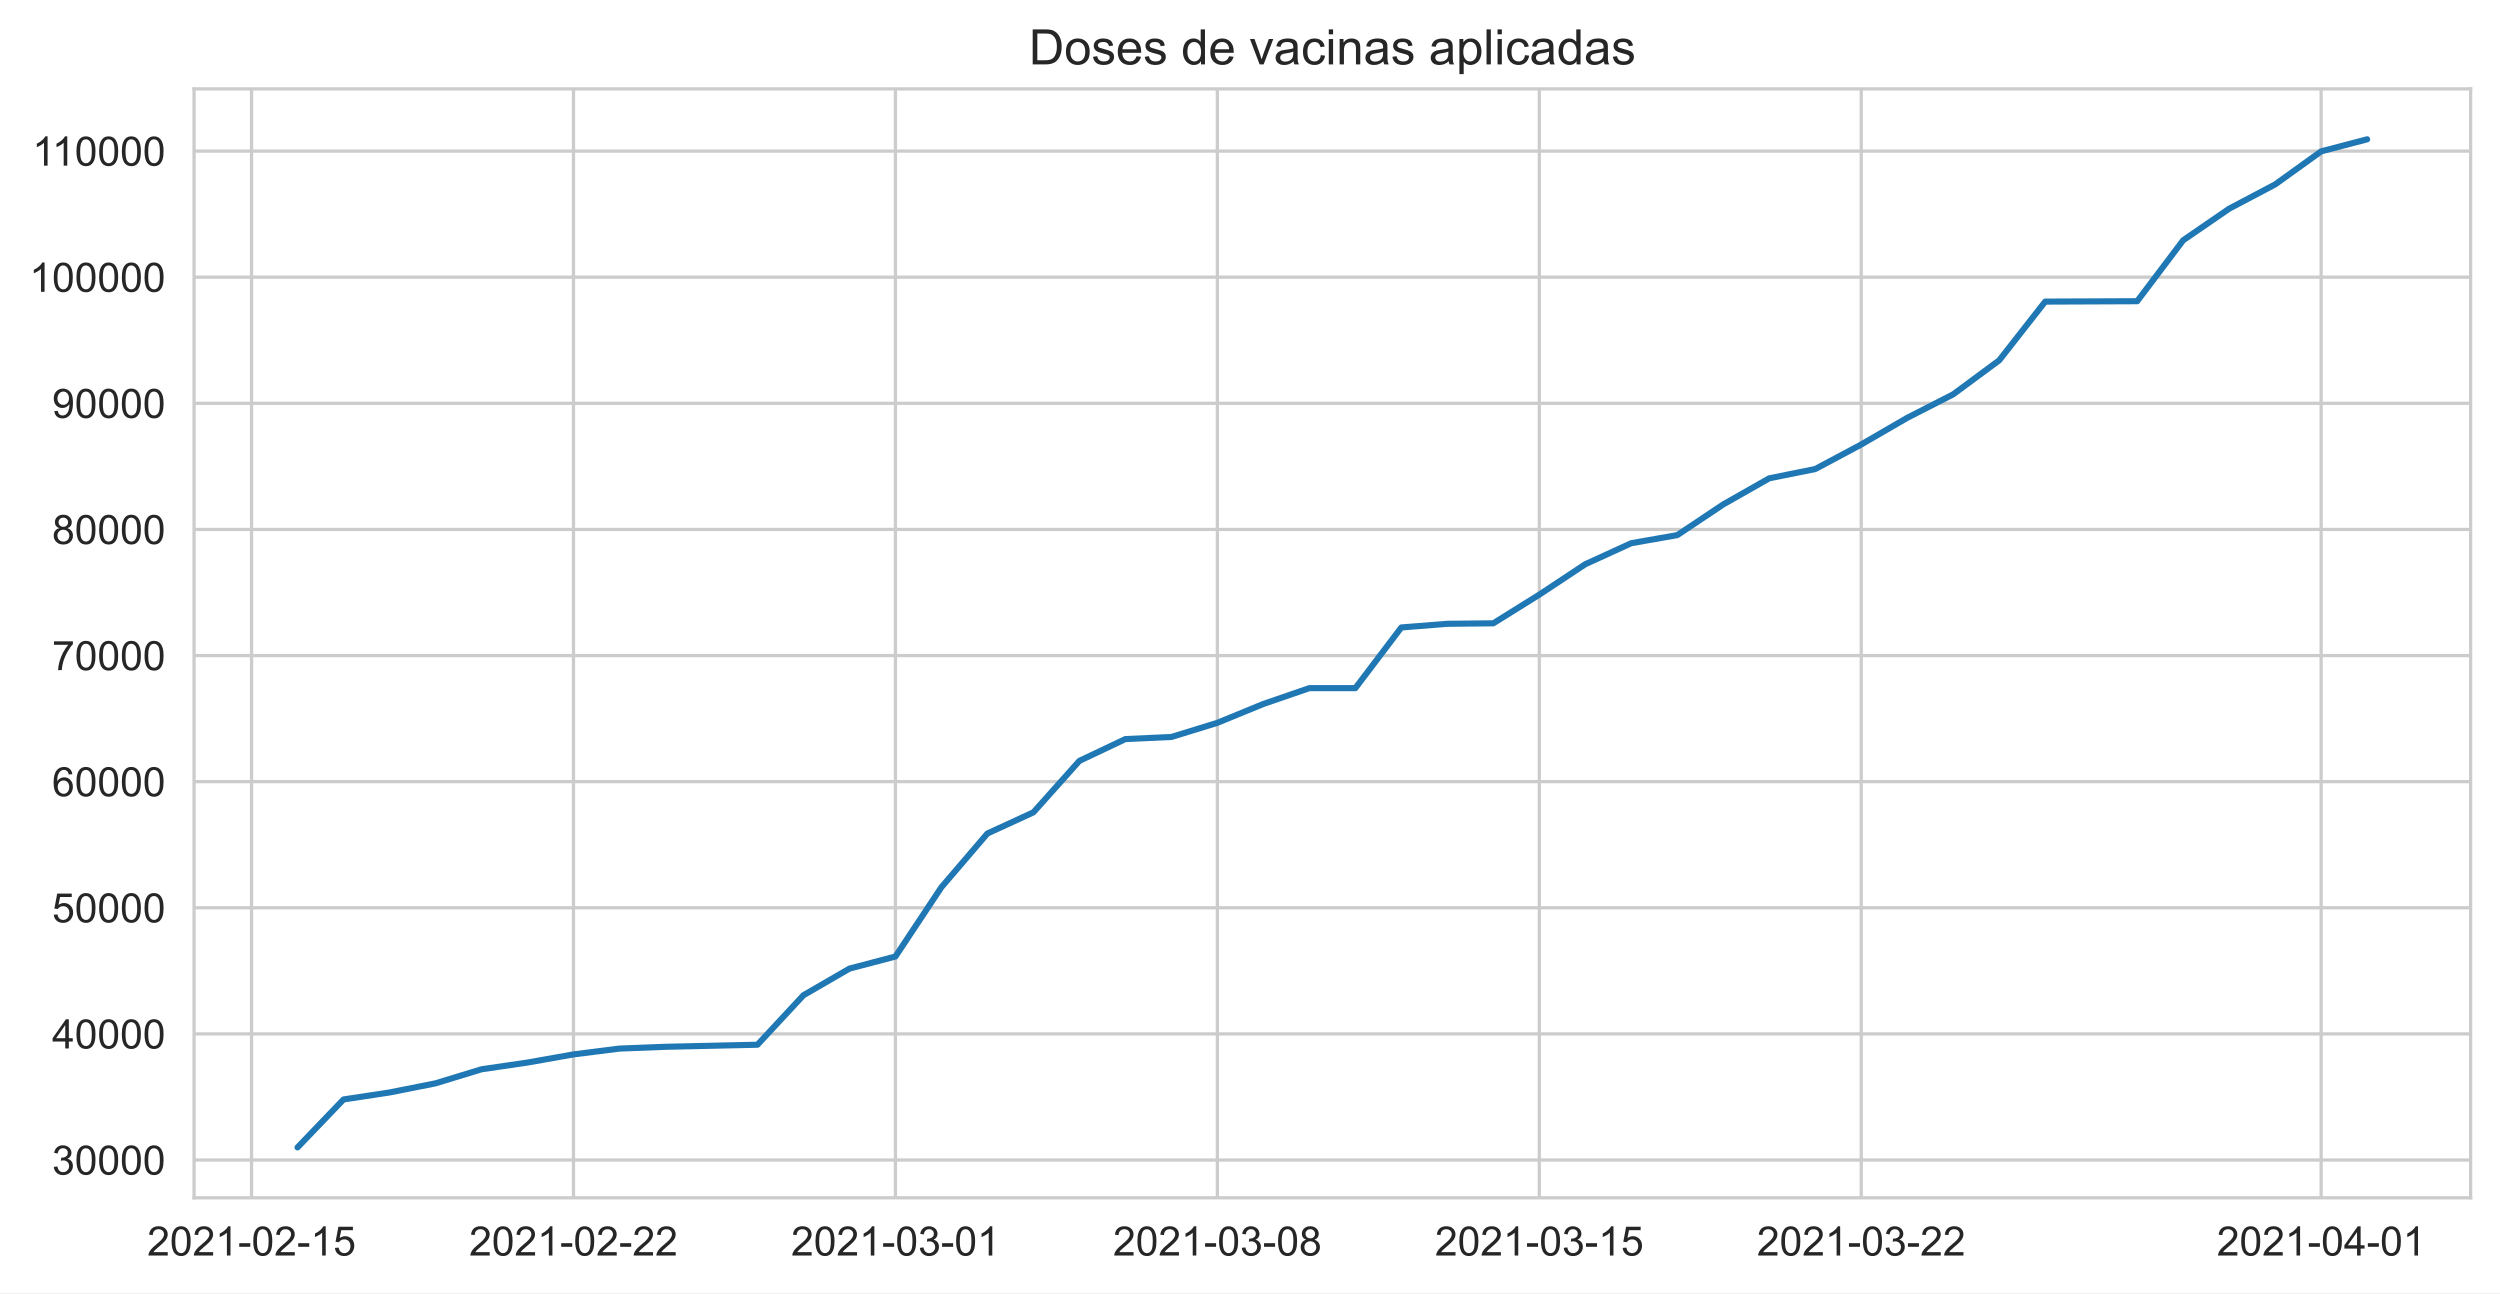
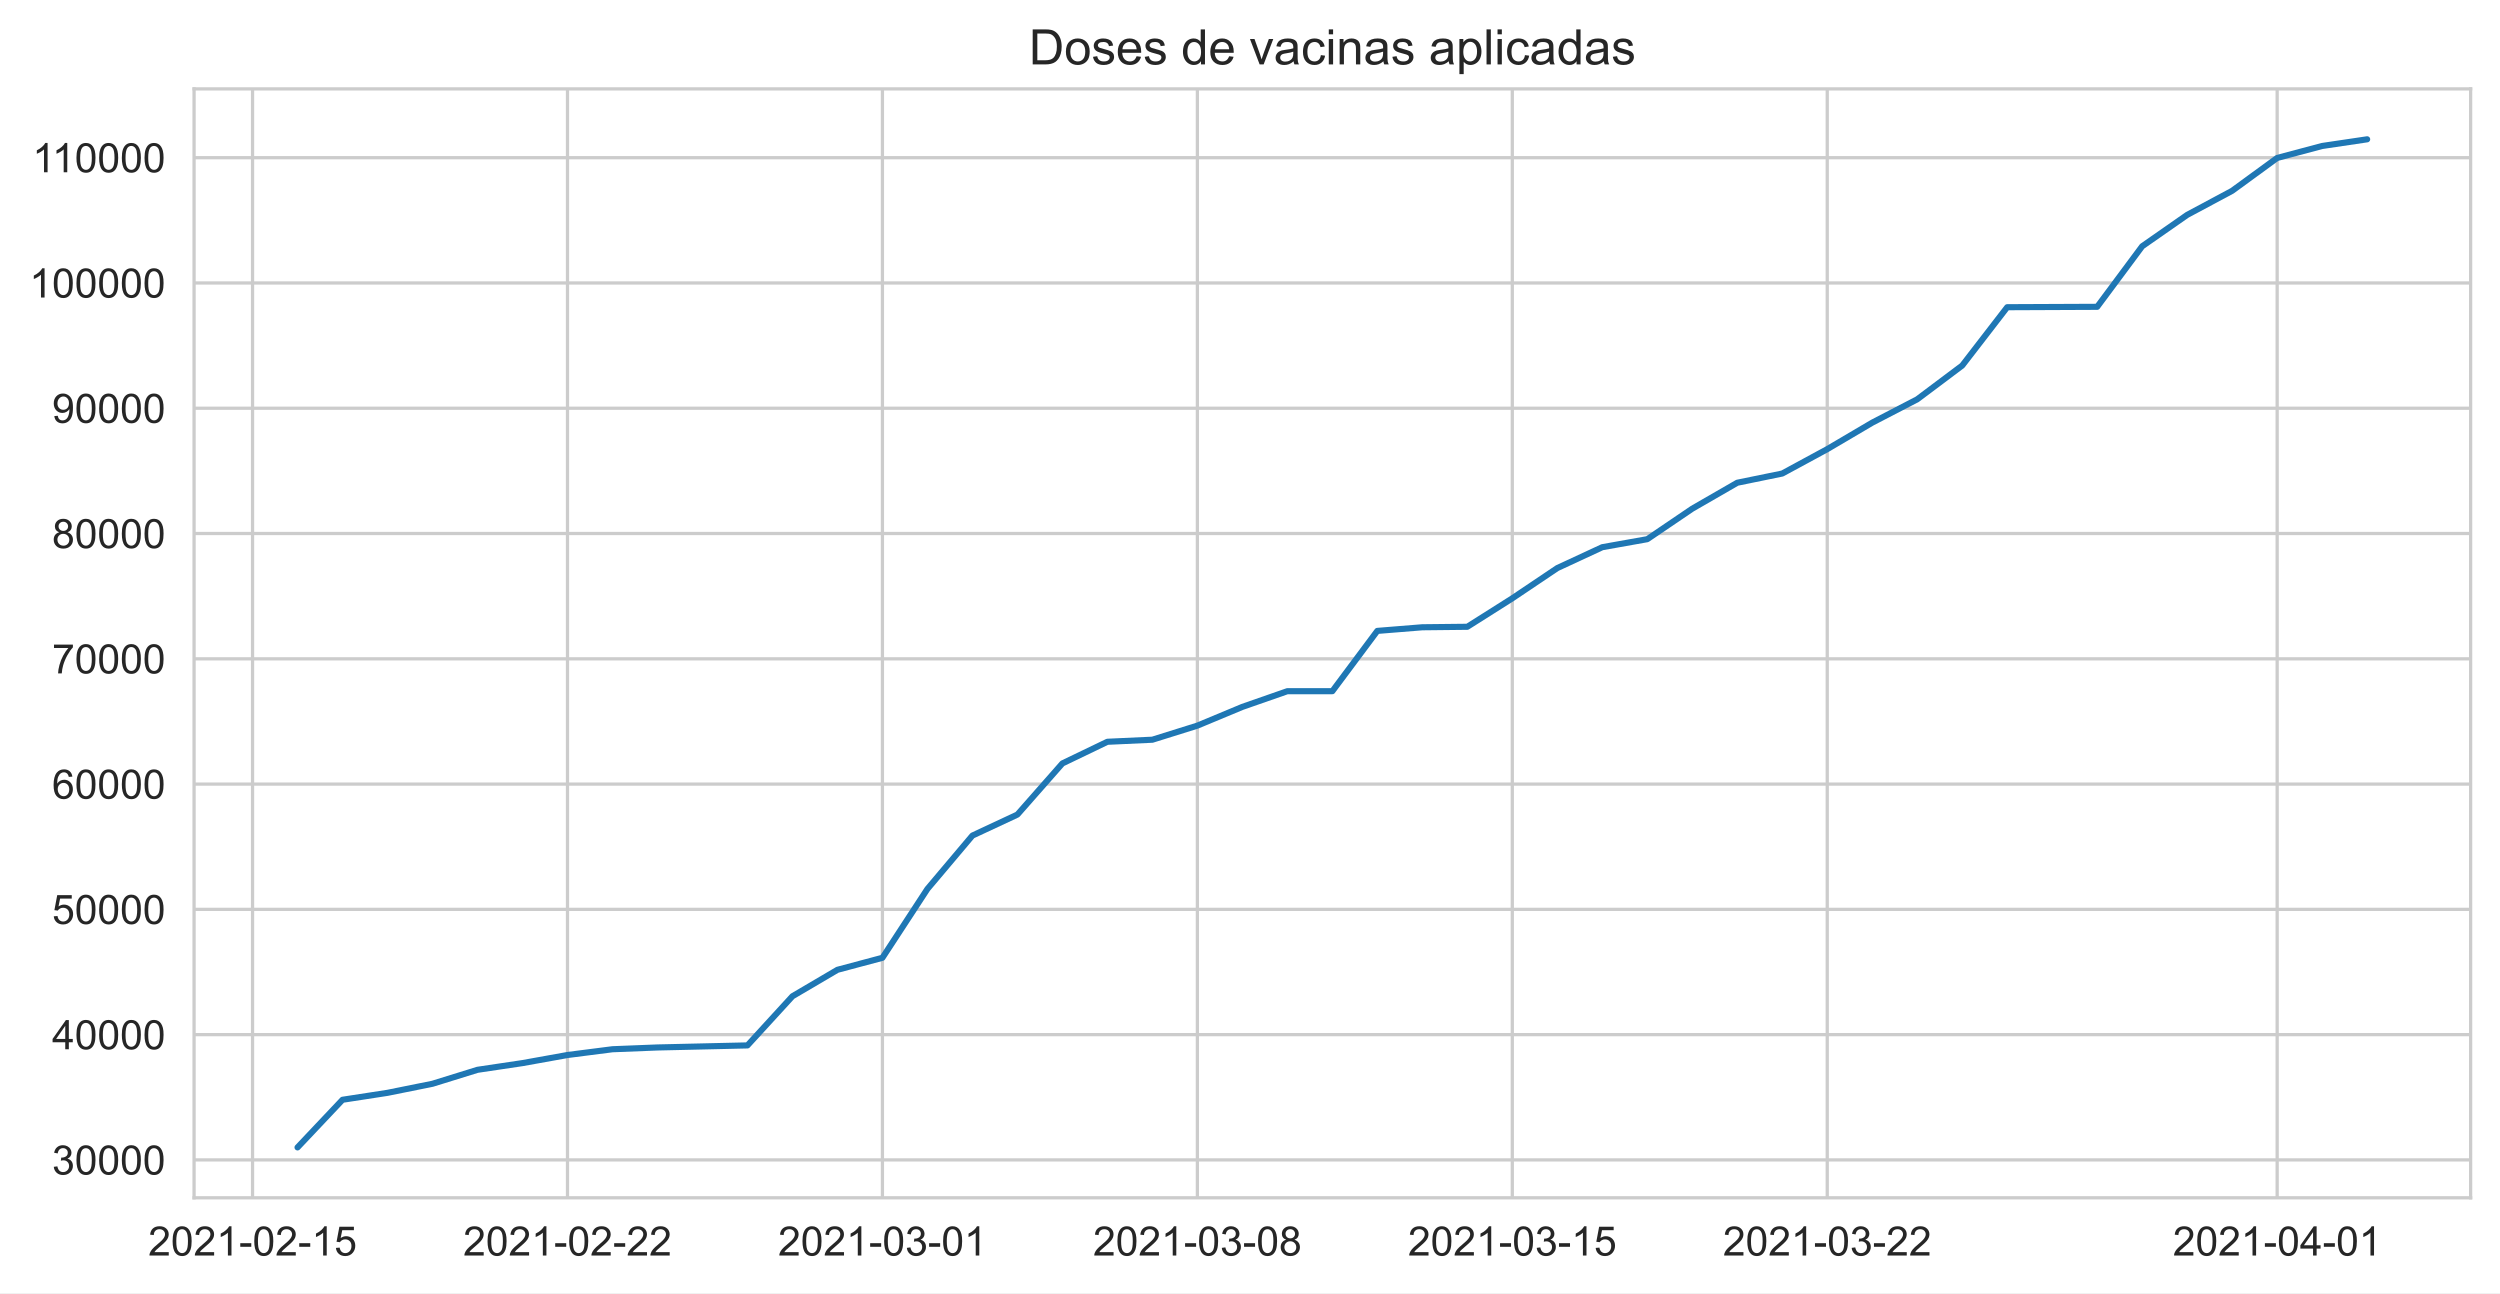
<svg xmlns="http://www.w3.org/2000/svg" xmlns:xlink="http://www.w3.org/1999/xlink" height="316.935pt" version="1.1" viewBox="0 0 612.766 316.935" width="612.766pt">
  <defs>
    <style type="text/css">*{stroke-linecap:butt;stroke-linejoin:round;}</style>
  </defs>
  <g id="figure_1">
    <g id="patch_1">
      <path d="M 0 316.935  L 612.766 316.935  L 612.766 0  L 0 0  z " style="fill:#ffffff;" />
    </g>
    <g id="axes_1">
      <g id="patch_2">
        <path d="M 47.566 293.589  L 605.566 293.589  L 605.566 21.789  L 47.566 21.789  z " style="fill:#ffffff;" />
      </g>
      <g id="matplotlib.axis_1">
        <g id="xtick_1">
          <g id="line2d_1">
-             <path clip-path="url(#p24b6449914)" d="M 61.657 293.589  L 61.657 21.789  " style="fill:none;stroke:#cccccc;stroke-linecap:round;stroke-width:0.8;" />
+             <path clip-path="url(#p92a849f2e1)" d="M 61.902 293.589  L 61.902 21.789  " style="fill:none;stroke:#cccccc;stroke-linecap:round;stroke-width:0.8;" />
          </g>
          <g id="text_1">
-             <g style="fill:#262626;" transform="translate(36.0831 307.7472)scale(0.1 -0.1)">
+             <g style="fill:#262626;" transform="translate(36.32816 307.7472)scale(0.1 -0.1)">
              <defs>
                <path d="M 3222 541  L 3222 0  L 194 0  Q 188 203 259 391  Q 375 700 629 1000  Q 884 1300 1366 1694  Q 2113 2306 2375 2664  Q 2638 3022 2638 3341  Q 2638 3675 2398 3904  Q 2159 4134 1775 4134  Q 1369 4134 1125 3890  Q 881 3647 878 3216  L 300 3275  Q 359 3922 746 4261  Q 1134 4600 1788 4600  Q 2447 4600 2831 4234  Q 3216 3869 3216 3328  Q 3216 3053 3103 2787  Q 2991 2522 2730 2228  Q 2469 1934 1863 1422  Q 1356 997 1212 845  Q 1069 694 975 541  L 3222 541  z " id="ArialMT-32" transform="scale(0.015625)" />
                <path d="M 266 2259  Q 266 3072 433 3567  Q 600 4063 929 4331  Q 1259 4600 1759 4600  Q 2128 4600 2406 4451  Q 2684 4303 2865 4023  Q 3047 3744 3150 3342  Q 3253 2941 3253 2259  Q 3253 1453 3087 958  Q 2922 463 2592 192  Q 2263 -78 1759 -78  Q 1097 -78 719 397  Q 266 969 266 2259  z M 844 2259  Q 844 1131 1108 757  Q 1372 384 1759 384  Q 2147 384 2411 759  Q 2675 1134 2675 2259  Q 2675 3391 2411 3762  Q 2147 4134 1753 4134  Q 1366 4134 1134 3806  Q 844 3388 844 2259  z " id="ArialMT-30" transform="scale(0.015625)" />
                <path d="M 2384 0  L 1822 0  L 1822 3584  Q 1619 3391 1289 3197  Q 959 3003 697 2906  L 697 3450  Q 1169 3672 1522 3987  Q 1875 4303 2022 4600  L 2384 4600  L 2384 0  z " id="ArialMT-31" transform="scale(0.015625)" />
                <path d="M 203 1375  L 203 1941  L 1931 1941  L 1931 1375  L 203 1375  z " id="ArialMT-2d" transform="scale(0.015625)" />
                <path d="M 266 1200  L 856 1250  Q 922 819 1161 601  Q 1400 384 1738 384  Q 2144 384 2425 690  Q 2706 997 2706 1503  Q 2706 1984 2436 2262  Q 2166 2541 1728 2541  Q 1456 2541 1237 2417  Q 1019 2294 894 2097  L 366 2166  L 809 4519  L 3088 4519  L 3088 3981  L 1259 3981  L 1013 2750  Q 1425 3038 1878 3038  Q 2478 3038 2890 2622  Q 3303 2206 3303 1553  Q 3303 931 2941 478  Q 2500 -78 1738 -78  Q 1113 -78 717 272  Q 322 622 266 1200  z " id="ArialMT-35" transform="scale(0.015625)" />
              </defs>
              <use xlink:href="#ArialMT-32" />
              <use x="55.615" xlink:href="#ArialMT-30" />
              <use x="111.23" xlink:href="#ArialMT-32" />
              <use x="166.846" xlink:href="#ArialMT-31" />
              <use x="222.461" xlink:href="#ArialMT-2d" />
              <use x="255.762" xlink:href="#ArialMT-30" />
              <use x="311.377" xlink:href="#ArialMT-32" />
              <use x="366.992" xlink:href="#ArialMT-2d" />
              <use x="400.293" xlink:href="#ArialMT-31" />
              <use x="455.908" xlink:href="#ArialMT-35" />
            </g>
          </g>
        </g>
        <g id="xtick_2">
          <g id="line2d_2">
-             <path clip-path="url(#p24b6449914)" d="M 140.566 293.589  L 140.566 21.789  " style="fill:none;stroke:#cccccc;stroke-linecap:round;stroke-width:0.8;" />
+             <path clip-path="url(#p92a849f2e1)" d="M 139.095 293.589  L 139.095 21.789  " style="fill:none;stroke:#cccccc;stroke-linecap:round;stroke-width:0.8;" />
          </g>
          <g id="text_2">
-             <g style="fill:#262626;" transform="translate(114.9922 307.7472)scale(0.1 -0.1)">
+             <g style="fill:#262626;" transform="translate(113.5218 307.7472)scale(0.1 -0.1)">
              <use xlink:href="#ArialMT-32" />
              <use x="55.615" xlink:href="#ArialMT-30" />
              <use x="111.23" xlink:href="#ArialMT-32" />
              <use x="166.846" xlink:href="#ArialMT-31" />
              <use x="222.461" xlink:href="#ArialMT-2d" />
              <use x="255.762" xlink:href="#ArialMT-30" />
              <use x="311.377" xlink:href="#ArialMT-32" />
              <use x="366.992" xlink:href="#ArialMT-2d" />
              <use x="400.293" xlink:href="#ArialMT-32" />
              <use x="455.908" xlink:href="#ArialMT-32" />
            </g>
          </g>
        </g>
        <g id="xtick_3">
          <g id="line2d_3">
-             <path clip-path="url(#p24b6449914)" d="M 219.475 293.589  L 219.475 21.789  " style="fill:none;stroke:#cccccc;stroke-linecap:round;stroke-width:0.8;" />
+             <path clip-path="url(#p92a849f2e1)" d="M 216.289 293.589  L 216.289 21.789  " style="fill:none;stroke:#cccccc;stroke-linecap:round;stroke-width:0.8;" />
          </g>
          <g id="text_3">
-             <g style="fill:#262626;" transform="translate(193.9013 307.7472)scale(0.1 -0.1)">
+             <g style="fill:#262626;" transform="translate(190.7155 307.7472)scale(0.1 -0.1)">
              <defs>
                <path d="M 269 1209  L 831 1284  Q 928 806 1161 595  Q 1394 384 1728 384  Q 2125 384 2398 659  Q 2672 934 2672 1341  Q 2672 1728 2419 1979  Q 2166 2231 1775 2231  Q 1616 2231 1378 2169  L 1441 2663  Q 1497 2656 1531 2656  Q 1891 2656 2178 2843  Q 2466 3031 2466 3422  Q 2466 3731 2256 3934  Q 2047 4138 1716 4138  Q 1388 4138 1169 3931  Q 950 3725 888 3313  L 325 3413  Q 428 3978 793 4289  Q 1159 4600 1703 4600  Q 2078 4600 2393 4439  Q 2709 4278 2876 4000  Q 3044 3722 3044 3409  Q 3044 3113 2884 2869  Q 2725 2625 2413 2481  Q 2819 2388 3044 2092  Q 3269 1797 3269 1353  Q 3269 753 2831 336  Q 2394 -81 1725 -81  Q 1122 -81 723 278  Q 325 638 269 1209  z " id="ArialMT-33" transform="scale(0.015625)" />
              </defs>
              <use xlink:href="#ArialMT-32" />
              <use x="55.615" xlink:href="#ArialMT-30" />
              <use x="111.23" xlink:href="#ArialMT-32" />
              <use x="166.846" xlink:href="#ArialMT-31" />
              <use x="222.461" xlink:href="#ArialMT-2d" />
              <use x="255.762" xlink:href="#ArialMT-30" />
              <use x="311.377" xlink:href="#ArialMT-33" />
              <use x="366.992" xlink:href="#ArialMT-2d" />
              <use x="400.293" xlink:href="#ArialMT-30" />
              <use x="455.908" xlink:href="#ArialMT-31" />
            </g>
          </g>
        </g>
        <g id="xtick_4">
          <g id="line2d_4">
-             <path clip-path="url(#p24b6449914)" d="M 298.384 293.589  L 298.384 21.789  " style="fill:none;stroke:#cccccc;stroke-linecap:round;stroke-width:0.8;" />
+             <path clip-path="url(#p92a849f2e1)" d="M 293.483 293.589  L 293.483 21.789  " style="fill:none;stroke:#cccccc;stroke-linecap:round;stroke-width:0.8;" />
          </g>
          <g id="text_4">
-             <g style="fill:#262626;" transform="translate(272.8104 307.7472)scale(0.1 -0.1)">
+             <g style="fill:#262626;" transform="translate(267.9092 307.7472)scale(0.1 -0.1)">
              <defs>
                <path d="M 1131 2484  Q 781 2613 612 2850  Q 444 3088 444 3419  Q 444 3919 803 4259  Q 1163 4600 1759 4600  Q 2359 4600 2725 4251  Q 3091 3903 3091 3403  Q 3091 3084 2923 2848  Q 2756 2613 2416 2484  Q 2838 2347 3058 2040  Q 3278 1734 3278 1309  Q 3278 722 2862 322  Q 2447 -78 1769 -78  Q 1091 -78 675 323  Q 259 725 259 1325  Q 259 1772 486 2073  Q 713 2375 1131 2484  z M 1019 3438  Q 1019 3113 1228 2906  Q 1438 2700 1772 2700  Q 2097 2700 2305 2904  Q 2513 3109 2513 3406  Q 2513 3716 2298 3927  Q 2084 4138 1766 4138  Q 1444 4138 1231 3931  Q 1019 3725 1019 3438  z M 838 1322  Q 838 1081 952 856  Q 1066 631 1291 507  Q 1516 384 1775 384  Q 2178 384 2440 643  Q 2703 903 2703 1303  Q 2703 1709 2433 1975  Q 2163 2241 1756 2241  Q 1359 2241 1098 1978  Q 838 1716 838 1322  z " id="ArialMT-38" transform="scale(0.015625)" />
              </defs>
              <use xlink:href="#ArialMT-32" />
              <use x="55.615" xlink:href="#ArialMT-30" />
              <use x="111.23" xlink:href="#ArialMT-32" />
              <use x="166.846" xlink:href="#ArialMT-31" />
              <use x="222.461" xlink:href="#ArialMT-2d" />
              <use x="255.762" xlink:href="#ArialMT-30" />
              <use x="311.377" xlink:href="#ArialMT-33" />
              <use x="366.992" xlink:href="#ArialMT-2d" />
              <use x="400.293" xlink:href="#ArialMT-30" />
              <use x="455.908" xlink:href="#ArialMT-38" />
            </g>
          </g>
        </g>
        <g id="xtick_5">
          <g id="line2d_5">
-             <path clip-path="url(#p24b6449914)" d="M 377.293 293.589  L 377.293 21.789  " style="fill:none;stroke:#cccccc;stroke-linecap:round;stroke-width:0.8;" />
+             <path clip-path="url(#p92a849f2e1)" d="M 370.676 293.589  L 370.676 21.789  " style="fill:none;stroke:#cccccc;stroke-linecap:round;stroke-width:0.8;" />
          </g>
          <g id="text_5">
-             <g style="fill:#262626;" transform="translate(351.7195 307.7472)scale(0.1 -0.1)">
+             <g style="fill:#262626;" transform="translate(345.1029 307.7472)scale(0.1 -0.1)">
              <use xlink:href="#ArialMT-32" />
              <use x="55.615" xlink:href="#ArialMT-30" />
              <use x="111.23" xlink:href="#ArialMT-32" />
              <use x="166.846" xlink:href="#ArialMT-31" />
              <use x="222.461" xlink:href="#ArialMT-2d" />
              <use x="255.762" xlink:href="#ArialMT-30" />
              <use x="311.377" xlink:href="#ArialMT-33" />
              <use x="366.992" xlink:href="#ArialMT-2d" />
              <use x="400.293" xlink:href="#ArialMT-31" />
              <use x="455.908" xlink:href="#ArialMT-35" />
            </g>
          </g>
        </g>
        <g id="xtick_6">
          <g id="line2d_6">
-             <path clip-path="url(#p24b6449914)" d="M 456.202 293.589  L 456.202 21.789  " style="fill:none;stroke:#cccccc;stroke-linecap:round;stroke-width:0.8;" />
+             <path clip-path="url(#p92a849f2e1)" d="M 447.87 293.589  L 447.87 21.789  " style="fill:none;stroke:#cccccc;stroke-linecap:round;stroke-width:0.8;" />
          </g>
          <g id="text_6">
-             <g style="fill:#262626;" transform="translate(430.6286 307.7472)scale(0.1 -0.1)">
+             <g style="fill:#262626;" transform="translate(422.2965 307.7472)scale(0.1 -0.1)">
              <use xlink:href="#ArialMT-32" />
              <use x="55.615" xlink:href="#ArialMT-30" />
              <use x="111.23" xlink:href="#ArialMT-32" />
              <use x="166.846" xlink:href="#ArialMT-31" />
              <use x="222.461" xlink:href="#ArialMT-2d" />
              <use x="255.762" xlink:href="#ArialMT-30" />
              <use x="311.377" xlink:href="#ArialMT-33" />
              <use x="366.992" xlink:href="#ArialMT-2d" />
              <use x="400.293" xlink:href="#ArialMT-32" />
              <use x="455.908" xlink:href="#ArialMT-32" />
            </g>
          </g>
        </g>
        <g id="xtick_7">
          <g id="line2d_7">
-             <path clip-path="url(#p24b6449914)" d="M 568.929 293.589  L 568.929 21.789  " style="fill:none;stroke:#cccccc;stroke-linecap:round;stroke-width:0.8;" />
+             <path clip-path="url(#p92a849f2e1)" d="M 558.147 293.589  L 558.147 21.789  " style="fill:none;stroke:#cccccc;stroke-linecap:round;stroke-width:0.8;" />
          </g>
          <g id="text_7">
-             <g style="fill:#262626;" transform="translate(543.3558 307.7472)scale(0.1 -0.1)">
+             <g style="fill:#262626;" transform="translate(532.5732 307.7472)scale(0.1 -0.1)">
              <defs>
                <path d="M 2069 0  L 2069 1097  L 81 1097  L 81 1613  L 2172 4581  L 2631 4581  L 2631 1613  L 3250 1613  L 3250 1097  L 2631 1097  L 2631 0  L 2069 0  z M 2069 1613  L 2069 3678  L 634 1613  L 2069 1613  z " id="ArialMT-34" transform="scale(0.015625)" />
              </defs>
              <use xlink:href="#ArialMT-32" />
              <use x="55.615" xlink:href="#ArialMT-30" />
              <use x="111.23" xlink:href="#ArialMT-32" />
              <use x="166.846" xlink:href="#ArialMT-31" />
              <use x="222.461" xlink:href="#ArialMT-2d" />
              <use x="255.762" xlink:href="#ArialMT-30" />
              <use x="311.377" xlink:href="#ArialMT-34" />
              <use x="366.992" xlink:href="#ArialMT-2d" />
              <use x="400.293" xlink:href="#ArialMT-30" />
              <use x="455.908" xlink:href="#ArialMT-31" />
            </g>
          </g>
        </g>
      </g>
      <g id="matplotlib.axis_2">
        <g id="ytick_1">
          <g id="line2d_8">
-             <path clip-path="url(#p24b6449914)" d="M 47.566 284.326  L 605.566 284.326  " style="fill:none;stroke:#cccccc;stroke-linecap:round;stroke-width:0.8;" />
+             <path clip-path="url(#p92a849f2e1)" d="M 47.566 284.306  L 605.566 284.306  " style="fill:none;stroke:#cccccc;stroke-linecap:round;stroke-width:0.8;" />
          </g>
          <g id="text_8">
-             <g style="fill:#262626;" transform="translate(12.76094 287.9049)scale(0.1 -0.1)">
+             <g style="fill:#262626;" transform="translate(12.76094 287.8844)scale(0.1 -0.1)">
              <use xlink:href="#ArialMT-33" />
              <use x="55.615" xlink:href="#ArialMT-30" />
              <use x="111.23" xlink:href="#ArialMT-30" />
              <use x="166.846" xlink:href="#ArialMT-30" />
              <use x="222.461" xlink:href="#ArialMT-30" />
            </g>
          </g>
        </g>
        <g id="ytick_2">
          <g id="line2d_9">
-             <path clip-path="url(#p24b6449914)" d="M 47.566 253.414  L 605.566 253.414  " style="fill:none;stroke:#cccccc;stroke-linecap:round;stroke-width:0.8;" />
+             <path clip-path="url(#p92a849f2e1)" d="M 47.566 253.598  L 605.566 253.598  " style="fill:none;stroke:#cccccc;stroke-linecap:round;stroke-width:0.8;" />
          </g>
          <g id="text_9">
-             <g style="fill:#262626;" transform="translate(12.76094 256.9931)scale(0.1 -0.1)">
+             <g style="fill:#262626;" transform="translate(12.76094 257.1773)scale(0.1 -0.1)">
              <use xlink:href="#ArialMT-34" />
              <use x="55.615" xlink:href="#ArialMT-30" />
              <use x="111.23" xlink:href="#ArialMT-30" />
              <use x="166.846" xlink:href="#ArialMT-30" />
              <use x="222.461" xlink:href="#ArialMT-30" />
            </g>
          </g>
        </g>
        <g id="ytick_3">
          <g id="line2d_10">
-             <path clip-path="url(#p24b6449914)" d="M 47.566 222.502  L 605.566 222.502  " style="fill:none;stroke:#cccccc;stroke-linecap:round;stroke-width:0.8;" />
+             <path clip-path="url(#p92a849f2e1)" d="M 47.566 222.891  L 605.566 222.891  " style="fill:none;stroke:#cccccc;stroke-linecap:round;stroke-width:0.8;" />
          </g>
          <g id="text_10">
-             <g style="fill:#262626;" transform="translate(12.76094 226.0812)scale(0.1 -0.1)">
+             <g style="fill:#262626;" transform="translate(12.76094 226.4702)scale(0.1 -0.1)">
              <use xlink:href="#ArialMT-35" />
              <use x="55.615" xlink:href="#ArialMT-30" />
              <use x="111.23" xlink:href="#ArialMT-30" />
              <use x="166.846" xlink:href="#ArialMT-30" />
              <use x="222.461" xlink:href="#ArialMT-30" />
            </g>
          </g>
        </g>
        <g id="ytick_4">
          <g id="line2d_11">
-             <path clip-path="url(#p24b6449914)" d="M 47.566 191.59  L 605.566 191.59  " style="fill:none;stroke:#cccccc;stroke-linecap:round;stroke-width:0.8;" />
+             <path clip-path="url(#p92a849f2e1)" d="M 47.566 192.184  L 605.566 192.184  " style="fill:none;stroke:#cccccc;stroke-linecap:round;stroke-width:0.8;" />
          </g>
          <g id="text_11">
-             <g style="fill:#262626;" transform="translate(12.76094 195.1693)scale(0.1 -0.1)">
+             <g style="fill:#262626;" transform="translate(12.76094 195.7631)scale(0.1 -0.1)">
              <defs>
                <path d="M 3184 3459  L 2625 3416  Q 2550 3747 2413 3897  Q 2184 4138 1850 4138  Q 1581 4138 1378 3988  Q 1113 3794 959 3422  Q 806 3050 800 2363  Q 1003 2672 1297 2822  Q 1591 2972 1913 2972  Q 2475 2972 2870 2558  Q 3266 2144 3266 1488  Q 3266 1056 3080 686  Q 2894 316 2569 119  Q 2244 -78 1831 -78  Q 1128 -78 684 439  Q 241 956 241 2144  Q 241 3472 731 4075  Q 1159 4600 1884 4600  Q 2425 4600 2770 4297  Q 3116 3994 3184 3459  z M 888 1484  Q 888 1194 1011 928  Q 1134 663 1356 523  Q 1578 384 1822 384  Q 2178 384 2434 671  Q 2691 959 2691 1453  Q 2691 1928 2437 2201  Q 2184 2475 1800 2475  Q 1419 2475 1153 2201  Q 888 1928 888 1484  z " id="ArialMT-36" transform="scale(0.015625)" />
              </defs>
              <use xlink:href="#ArialMT-36" />
              <use x="55.615" xlink:href="#ArialMT-30" />
              <use x="111.23" xlink:href="#ArialMT-30" />
              <use x="166.846" xlink:href="#ArialMT-30" />
              <use x="222.461" xlink:href="#ArialMT-30" />
            </g>
          </g>
        </g>
        <g id="ytick_5">
          <g id="line2d_12">
-             <path clip-path="url(#p24b6449914)" d="M 47.566 160.679  L 605.566 160.679  " style="fill:none;stroke:#cccccc;stroke-linecap:round;stroke-width:0.8;" />
+             <path clip-path="url(#p92a849f2e1)" d="M 47.566 161.477  L 605.566 161.477  " style="fill:none;stroke:#cccccc;stroke-linecap:round;stroke-width:0.8;" />
          </g>
          <g id="text_12">
-             <g style="fill:#262626;" transform="translate(12.76094 164.2575)scale(0.1 -0.1)">
+             <g style="fill:#262626;" transform="translate(12.76094 165.056)scale(0.1 -0.1)">
              <defs>
                <path d="M 303 3981  L 303 4522  L 3269 4522  L 3269 4084  Q 2831 3619 2401 2847  Q 1972 2075 1738 1259  Q 1569 684 1522 0  L 944 0  Q 953 541 1156 1306  Q 1359 2072 1739 2783  Q 2119 3494 2547 3981  L 303 3981  z " id="ArialMT-37" transform="scale(0.015625)" />
              </defs>
              <use xlink:href="#ArialMT-37" />
              <use x="55.615" xlink:href="#ArialMT-30" />
              <use x="111.23" xlink:href="#ArialMT-30" />
              <use x="166.846" xlink:href="#ArialMT-30" />
              <use x="222.461" xlink:href="#ArialMT-30" />
            </g>
          </g>
        </g>
        <g id="ytick_6">
          <g id="line2d_13">
-             <path clip-path="url(#p24b6449914)" d="M 47.566 129.767  L 605.566 129.767  " style="fill:none;stroke:#cccccc;stroke-linecap:round;stroke-width:0.8;" />
+             <path clip-path="url(#p92a849f2e1)" d="M 47.566 130.77  L 605.566 130.77  " style="fill:none;stroke:#cccccc;stroke-linecap:round;stroke-width:0.8;" />
          </g>
          <g id="text_13">
-             <g style="fill:#262626;" transform="translate(12.76094 133.3456)scale(0.1 -0.1)">
+             <g style="fill:#262626;" transform="translate(12.76094 134.3489)scale(0.1 -0.1)">
              <use xlink:href="#ArialMT-38" />
              <use x="55.615" xlink:href="#ArialMT-30" />
              <use x="111.23" xlink:href="#ArialMT-30" />
              <use x="166.846" xlink:href="#ArialMT-30" />
              <use x="222.461" xlink:href="#ArialMT-30" />
            </g>
          </g>
        </g>
        <g id="ytick_7">
          <g id="line2d_14">
-             <path clip-path="url(#p24b6449914)" d="M 47.566 98.855  L 605.566 98.855  " style="fill:none;stroke:#cccccc;stroke-linecap:round;stroke-width:0.8;" />
+             <path clip-path="url(#p92a849f2e1)" d="M 47.566 100.063  L 605.566 100.063  " style="fill:none;stroke:#cccccc;stroke-linecap:round;stroke-width:0.8;" />
          </g>
          <g id="text_14">
-             <g style="fill:#262626;" transform="translate(12.76094 102.4337)scale(0.1 -0.1)">
+             <g style="fill:#262626;" transform="translate(12.76094 103.6418)scale(0.1 -0.1)">
              <defs>
                <path d="M 350 1059  L 891 1109  Q 959 728 1153 556  Q 1347 384 1650 384  Q 1909 384 2104 503  Q 2300 622 2425 820  Q 2550 1019 2634 1356  Q 2719 1694 2719 2044  Q 2719 2081 2716 2156  Q 2547 1888 2255 1720  Q 1963 1553 1622 1553  Q 1053 1553 659 1965  Q 266 2378 266 3053  Q 266 3750 677 4175  Q 1088 4600 1706 4600  Q 2153 4600 2523 4359  Q 2894 4119 3086 3673  Q 3278 3228 3278 2384  Q 3278 1506 3087 986  Q 2897 466 2520 194  Q 2144 -78 1638 -78  Q 1100 -78 759 220  Q 419 519 350 1059  z M 2653 3081  Q 2653 3566 2395 3850  Q 2138 4134 1775 4134  Q 1400 4134 1122 3828  Q 844 3522 844 3034  Q 844 2597 1108 2323  Q 1372 2050 1759 2050  Q 2150 2050 2401 2323  Q 2653 2597 2653 3081  z " id="ArialMT-39" transform="scale(0.015625)" />
              </defs>
              <use xlink:href="#ArialMT-39" />
              <use x="55.615" xlink:href="#ArialMT-30" />
              <use x="111.23" xlink:href="#ArialMT-30" />
              <use x="166.846" xlink:href="#ArialMT-30" />
              <use x="222.461" xlink:href="#ArialMT-30" />
            </g>
          </g>
        </g>
        <g id="ytick_8">
          <g id="line2d_15">
-             <path clip-path="url(#p24b6449914)" d="M 47.566 67.943  L 605.566 67.943  " style="fill:none;stroke:#cccccc;stroke-linecap:round;stroke-width:0.8;" />
+             <path clip-path="url(#p92a849f2e1)" d="M 47.566 69.356  L 605.566 69.356  " style="fill:none;stroke:#cccccc;stroke-linecap:round;stroke-width:0.8;" />
          </g>
          <g id="text_15">
-             <g style="fill:#262626;" transform="translate(7.2 71.52186)scale(0.1 -0.1)">
+             <g style="fill:#262626;" transform="translate(7.2 72.93467)scale(0.1 -0.1)">
              <use xlink:href="#ArialMT-31" />
              <use x="55.615" xlink:href="#ArialMT-30" />
              <use x="111.23" xlink:href="#ArialMT-30" />
              <use x="166.846" xlink:href="#ArialMT-30" />
              <use x="222.461" xlink:href="#ArialMT-30" />
              <use x="278.076" xlink:href="#ArialMT-30" />
            </g>
          </g>
        </g>
        <g id="ytick_9">
          <g id="line2d_16">
-             <path clip-path="url(#p24b6449914)" d="M 47.566 37.031  L 605.566 37.031  " style="fill:none;stroke:#cccccc;stroke-linecap:round;stroke-width:0.8;" />
+             <path clip-path="url(#p92a849f2e1)" d="M 47.566 38.649  L 605.566 38.649  " style="fill:none;stroke:#cccccc;stroke-linecap:round;stroke-width:0.8;" />
          </g>
          <g id="text_16">
-             <g style="fill:#262626;" transform="translate(7.9375 40.60999)scale(0.1 -0.1)">
+             <g style="fill:#262626;" transform="translate(7.9375 42.22756)scale(0.1 -0.1)">
              <use xlink:href="#ArialMT-31" />
              <use x="48.24" xlink:href="#ArialMT-31" />
              <use x="103.855" xlink:href="#ArialMT-30" />
              <use x="159.471" xlink:href="#ArialMT-30" />
              <use x="215.086" xlink:href="#ArialMT-30" />
              <use x="270.701" xlink:href="#ArialMT-30" />
            </g>
          </g>
        </g>
      </g>
      <g id="line2d_17">
-         <path clip-path="url(#p24b6449914)" d="M 72.929 281.235  L 84.202 269.482  L 95.475 267.77  L 106.747 265.532  L 118.02 262.088  L 129.293 260.434  L 140.566 258.437  L 151.838 257.015  L 163.111 256.576  L 185.657 256.069  L 196.929 243.94  L 208.202 237.414  L 219.475 234.45  L 230.747 217.464  L 242.02 204.298  L 253.293 199.111  L 264.566 186.493  L 275.838 181.151  L 287.111 180.641  L 298.384 177.167  L 309.657 172.543  L 320.929 168.669  L 332.202 168.669  L 343.475 153.791  L 354.747 152.898  L 366.02 152.777  L 377.293 145.751  L 388.566 138.292  L 399.838 133.139  L 411.111 131.161  L 422.384 123.634  L 433.657 117.235  L 444.929 114.963  L 456.202 108.944  L 467.475 102.41  L 478.747 96.648  L 490.02 88.317  L 501.293 73.924  L 523.838 73.829  L 535.111 58.889  L 546.384 51.149  L 557.657 45.201  L 568.929 37.099  L 580.202 34.144  L 580.202 34.144  " style="fill:none;stroke:#1f77b4;stroke-linecap:round;stroke-width:1.5;" />
+         <path clip-path="url(#p92a849f2e1)" d="M 72.929 281.235  L 83.957 269.56  L 94.985 267.859  L 106.012 265.636  L 117.04 262.215  L 128.068 260.572  L 139.095 258.588  L 150.123 257.176  L 161.151 256.74  L 183.206 256.236  L 194.234 244.187  L 205.261 237.704  L 216.289 234.76  L 227.317 217.886  L 238.344 204.808  L 249.372 199.655  L 260.4 187.121  L 271.427 181.814  L 282.455 181.308  L 293.483 177.856  L 304.51 173.262  L 315.538 169.415  L 326.566 169.415  L 337.593 154.636  L 348.621 153.748  L 359.649 153.628  L 370.676 146.649  L 381.704 139.239  L 392.732 134.12  L 403.759 132.155  L 414.787 124.678  L 425.815 118.321  L 436.842 116.064  L 447.87 110.086  L 458.898 103.594  L 469.925 97.87  L 480.953 89.595  L 491.981 75.298  L 514.036 75.202  L 525.064 60.362  L 536.091 52.673  L 547.119 46.765  L 558.147 38.716  L 569.174 35.781  L 580.202 34.144  L 580.202 34.144  " style="fill:none;stroke:#1f77b4;stroke-linecap:round;stroke-width:1.5;" />
      </g>
      <g id="patch_3">
        <path d="M 47.566 293.589  L 47.566 21.789  " style="fill:none;stroke:#cccccc;stroke-linecap:square;stroke-linejoin:miter;stroke-width:0.8;" />
      </g>
      <g id="patch_4">
        <path d="M 605.566 293.589  L 605.566 21.789  " style="fill:none;stroke:#cccccc;stroke-linecap:square;stroke-linejoin:miter;stroke-width:0.8;" />
      </g>
      <g id="patch_5">
        <path d="M 47.566 293.589  L 605.566 293.589  " style="fill:none;stroke:#cccccc;stroke-linecap:square;stroke-linejoin:miter;stroke-width:0.8;" />
      </g>
      <g id="patch_6">
        <path d="M 47.566 21.789  L 605.566 21.789  " style="fill:none;stroke:#cccccc;stroke-linecap:square;stroke-linejoin:miter;stroke-width:0.8;" />
      </g>
      <g id="text_17">
        <g style="fill:#262626;" transform="translate(252.1937 15.78937)scale(0.12 -0.12)">
          <defs>
            <path d="M 494 0  L 494 4581  L 2072 4581  Q 2606 4581 2888 4516  Q 3281 4425 3559 4188  Q 3922 3881 4101 3404  Q 4281 2928 4281 2316  Q 4281 1794 4159 1391  Q 4038 988 3847 723  Q 3656 459 3429 307  Q 3203 156 2883 78  Q 2563 0 2147 0  L 494 0  z M 1100 541  L 2078 541  Q 2531 541 2789 625  Q 3047 709 3200 863  Q 3416 1078 3536 1442  Q 3656 1806 3656 2325  Q 3656 3044 3420 3430  Q 3184 3816 2847 3947  Q 2603 4041 2063 4041  L 1100 4041  L 1100 541  z " id="ArialMT-44" transform="scale(0.015625)" />
            <path d="M 213 1659  Q 213 2581 725 3025  Q 1153 3394 1769 3394  Q 2453 3394 2887 2945  Q 3322 2497 3322 1706  Q 3322 1066 3130 698  Q 2938 331 2570 128  Q 2203 -75 1769 -75  Q 1072 -75 642 372  Q 213 819 213 1659  z M 791 1659  Q 791 1022 1069 705  Q 1347 388 1769 388  Q 2188 388 2466 706  Q 2744 1025 2744 1678  Q 2744 2294 2464 2611  Q 2184 2928 1769 2928  Q 1347 2928 1069 2612  Q 791 2297 791 1659  z " id="ArialMT-6f" transform="scale(0.015625)" />
            <path d="M 197 991  L 753 1078  Q 800 744 1014 566  Q 1228 388 1613 388  Q 2000 388 2187 545  Q 2375 703 2375 916  Q 2375 1106 2209 1216  Q 2094 1291 1634 1406  Q 1016 1563 777 1677  Q 538 1791 414 1992  Q 291 2194 291 2438  Q 291 2659 392 2848  Q 494 3038 669 3163  Q 800 3259 1026 3326  Q 1253 3394 1513 3394  Q 1903 3394 2198 3281  Q 2494 3169 2634 2976  Q 2775 2784 2828 2463  L 2278 2388  Q 2241 2644 2061 2787  Q 1881 2931 1553 2931  Q 1166 2931 1000 2803  Q 834 2675 834 2503  Q 834 2394 903 2306  Q 972 2216 1119 2156  Q 1203 2125 1616 2013  Q 2213 1853 2448 1751  Q 2684 1650 2818 1456  Q 2953 1263 2953 975  Q 2953 694 2789 445  Q 2625 197 2315 61  Q 2006 -75 1616 -75  Q 969 -75 630 194  Q 291 463 197 991  z " id="ArialMT-73" transform="scale(0.015625)" />
            <path d="M 2694 1069  L 3275 997  Q 3138 488 2766 206  Q 2394 -75 1816 -75  Q 1088 -75 661 373  Q 234 822 234 1631  Q 234 2469 665 2931  Q 1097 3394 1784 3394  Q 2450 3394 2872 2941  Q 3294 2488 3294 1666  Q 3294 1616 3291 1516  L 816 1516  Q 847 969 1125 678  Q 1403 388 1819 388  Q 2128 388 2347 550  Q 2566 713 2694 1069  z M 847 1978  L 2700 1978  Q 2663 2397 2488 2606  Q 2219 2931 1791 2931  Q 1403 2931 1139 2672  Q 875 2413 847 1978  z " id="ArialMT-65" transform="scale(0.015625)" />
            <path id="ArialMT-20" transform="scale(0.015625)" />
            <path d="M 2575 0  L 2575 419  Q 2259 -75 1647 -75  Q 1250 -75 917 144  Q 584 363 401 755  Q 219 1147 219 1656  Q 219 2153 384 2558  Q 550 2963 881 3178  Q 1213 3394 1622 3394  Q 1922 3394 2156 3267  Q 2391 3141 2538 2938  L 2538 4581  L 3097 4581  L 3097 0  L 2575 0  z M 797 1656  Q 797 1019 1065 703  Q 1334 388 1700 388  Q 2069 388 2326 689  Q 2584 991 2584 1609  Q 2584 2291 2321 2609  Q 2059 2928 1675 2928  Q 1300 2928 1048 2622  Q 797 2316 797 1656  z " id="ArialMT-64" transform="scale(0.015625)" />
            <path d="M 1344 0  L 81 3319  L 675 3319  L 1388 1331  Q 1503 1009 1600 663  Q 1675 925 1809 1294  L 2547 3319  L 3125 3319  L 1869 0  L 1344 0  z " id="ArialMT-76" transform="scale(0.015625)" />
            <path d="M 2588 409  Q 2275 144 1986 34  Q 1697 -75 1366 -75  Q 819 -75 525 192  Q 231 459 231 875  Q 231 1119 342 1320  Q 453 1522 633 1644  Q 813 1766 1038 1828  Q 1203 1872 1538 1913  Q 2219 1994 2541 2106  Q 2544 2222 2544 2253  Q 2544 2597 2384 2738  Q 2169 2928 1744 2928  Q 1347 2928 1158 2789  Q 969 2650 878 2297  L 328 2372  Q 403 2725 575 2942  Q 747 3159 1072 3276  Q 1397 3394 1825 3394  Q 2250 3394 2515 3294  Q 2781 3194 2906 3042  Q 3031 2891 3081 2659  Q 3109 2516 3109 2141  L 3109 1391  Q 3109 606 3145 398  Q 3181 191 3288 0  L 2700 0  Q 2613 175 2588 409  z M 2541 1666  Q 2234 1541 1622 1453  Q 1275 1403 1131 1340  Q 988 1278 909 1158  Q 831 1038 831 891  Q 831 666 1001 516  Q 1172 366 1500 366  Q 1825 366 2078 508  Q 2331 650 2450 897  Q 2541 1088 2541 1459  L 2541 1666  z " id="ArialMT-61" transform="scale(0.015625)" />
            <path d="M 2588 1216  L 3141 1144  Q 3050 572 2676 248  Q 2303 -75 1759 -75  Q 1078 -75 664 370  Q 250 816 250 1647  Q 250 2184 428 2587  Q 606 2991 970 3192  Q 1334 3394 1763 3394  Q 2303 3394 2647 3120  Q 2991 2847 3088 2344  L 2541 2259  Q 2463 2594 2264 2762  Q 2066 2931 1784 2931  Q 1359 2931 1093 2626  Q 828 2322 828 1663  Q 828 994 1084 691  Q 1341 388 1753 388  Q 2084 388 2306 591  Q 2528 794 2588 1216  z " id="ArialMT-63" transform="scale(0.015625)" />
            <path d="M 425 3934  L 425 4581  L 988 4581  L 988 3934  L 425 3934  z M 425 0  L 425 3319  L 988 3319  L 988 0  L 425 0  z " id="ArialMT-69" transform="scale(0.015625)" />
            <path d="M 422 0  L 422 3319  L 928 3319  L 928 2847  Q 1294 3394 1984 3394  Q 2284 3394 2536 3286  Q 2788 3178 2913 3003  Q 3038 2828 3088 2588  Q 3119 2431 3119 2041  L 3119 0  L 2556 0  L 2556 2019  Q 2556 2363 2490 2533  Q 2425 2703 2258 2804  Q 2091 2906 1866 2906  Q 1506 2906 1245 2678  Q 984 2450 984 1813  L 984 0  L 422 0  z " id="ArialMT-6e" transform="scale(0.015625)" />
            <path d="M 422 -1272  L 422 3319  L 934 3319  L 934 2888  Q 1116 3141 1344 3267  Q 1572 3394 1897 3394  Q 2322 3394 2647 3175  Q 2972 2956 3137 2557  Q 3303 2159 3303 1684  Q 3303 1175 3120 767  Q 2938 359 2589 142  Q 2241 -75 1856 -75  Q 1575 -75 1351 44  Q 1128 163 984 344  L 984 -1272  L 422 -1272  z M 931 1641  Q 931 1000 1190 694  Q 1450 388 1819 388  Q 2194 388 2461 705  Q 2728 1022 2728 1688  Q 2728 2322 2467 2637  Q 2206 2953 1844 2953  Q 1484 2953 1207 2617  Q 931 2281 931 1641  z " id="ArialMT-70" transform="scale(0.015625)" />
            <path d="M 409 0  L 409 4581  L 972 4581  L 972 0  L 409 0  z " id="ArialMT-6c" transform="scale(0.015625)" />
          </defs>
          <use xlink:href="#ArialMT-44" />
          <use x="72.217" xlink:href="#ArialMT-6f" />
          <use x="127.832" xlink:href="#ArialMT-73" />
          <use x="177.832" xlink:href="#ArialMT-65" />
          <use x="233.447" xlink:href="#ArialMT-73" />
          <use x="283.447" xlink:href="#ArialMT-20" />
          <use x="311.23" xlink:href="#ArialMT-64" />
          <use x="366.846" xlink:href="#ArialMT-65" />
          <use x="422.461" xlink:href="#ArialMT-20" />
          <use x="450.244" xlink:href="#ArialMT-76" />
          <use x="500.244" xlink:href="#ArialMT-61" />
          <use x="555.859" xlink:href="#ArialMT-63" />
          <use x="605.859" xlink:href="#ArialMT-69" />
          <use x="628.076" xlink:href="#ArialMT-6e" />
          <use x="683.691" xlink:href="#ArialMT-61" />
          <use x="739.307" xlink:href="#ArialMT-73" />
          <use x="789.307" xlink:href="#ArialMT-20" />
          <use x="817.09" xlink:href="#ArialMT-61" />
          <use x="872.705" xlink:href="#ArialMT-70" />
          <use x="928.32" xlink:href="#ArialMT-6c" />
          <use x="950.537" xlink:href="#ArialMT-69" />
          <use x="972.754" xlink:href="#ArialMT-63" />
          <use x="1022.754" xlink:href="#ArialMT-61" />
          <use x="1078.369" xlink:href="#ArialMT-64" />
          <use x="1133.984" xlink:href="#ArialMT-61" />
          <use x="1189.6" xlink:href="#ArialMT-73" />
        </g>
      </g>
    </g>
  </g>
  <defs>
-     <clipPath id="p24b6449914">
+     <clipPath id="p92a849f2e1">
      <rect height="271.8" width="558" x="47.566" y="21.789" />
    </clipPath>
  </defs>
</svg>
